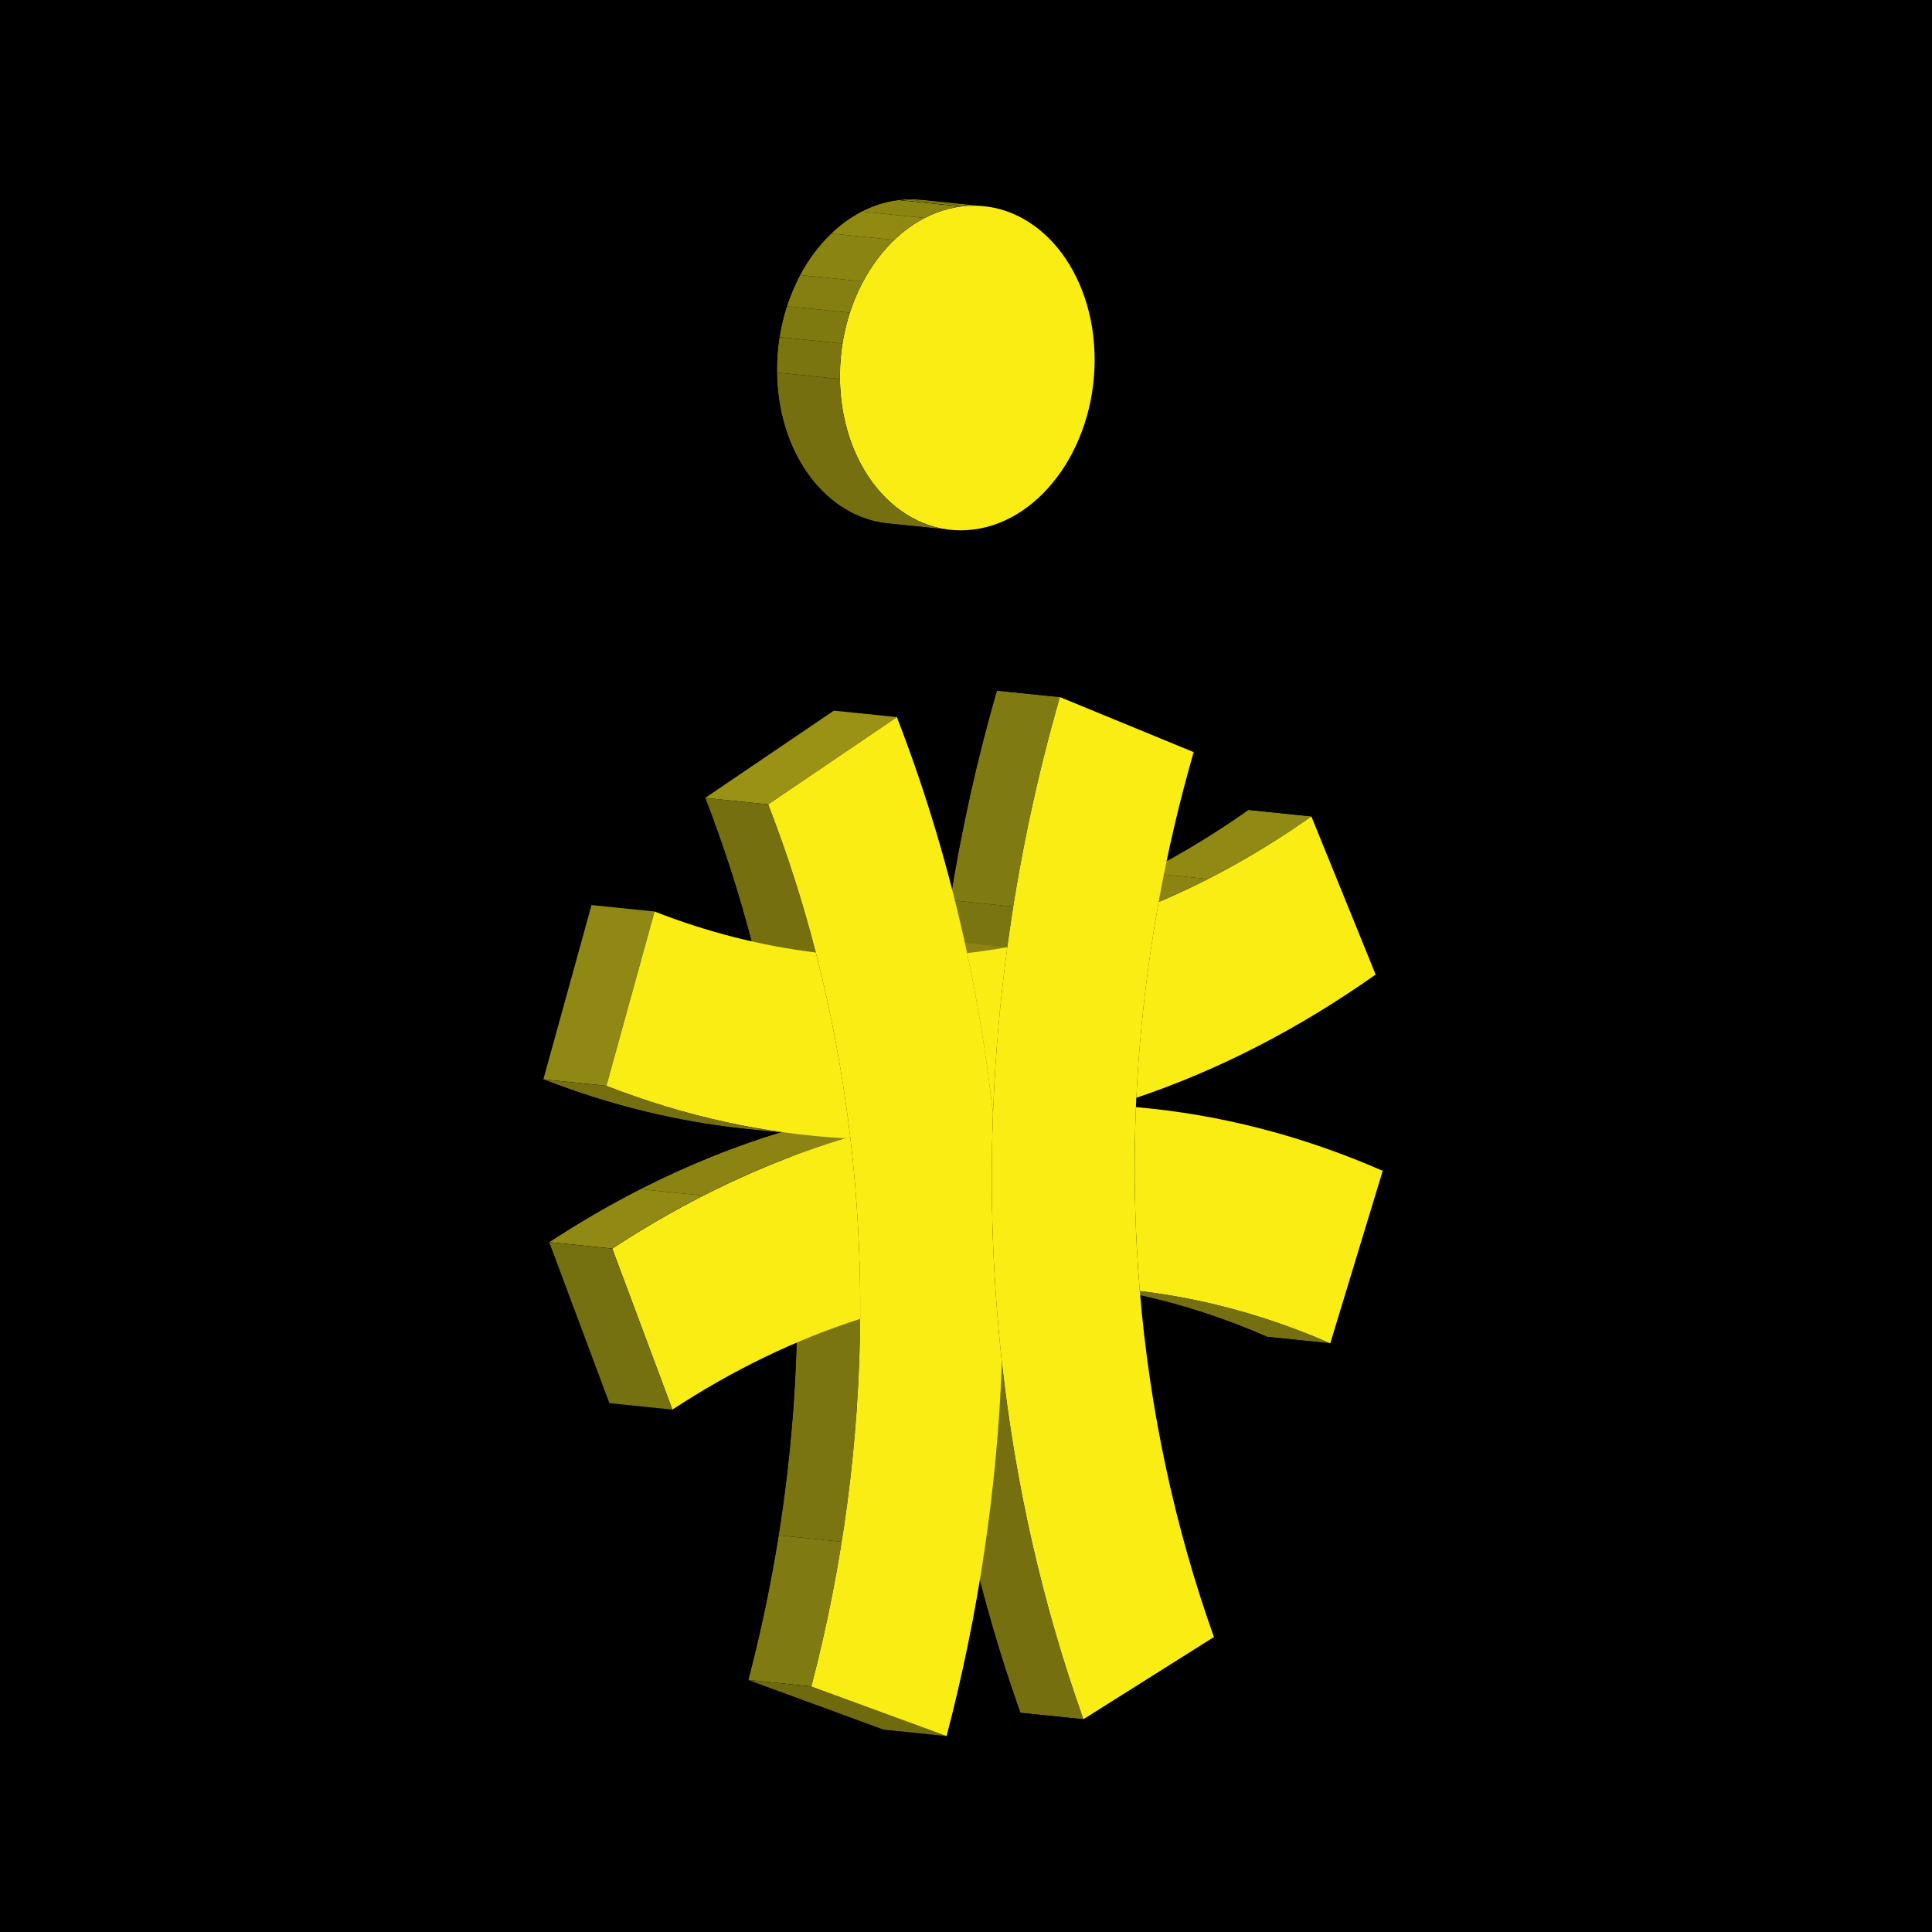
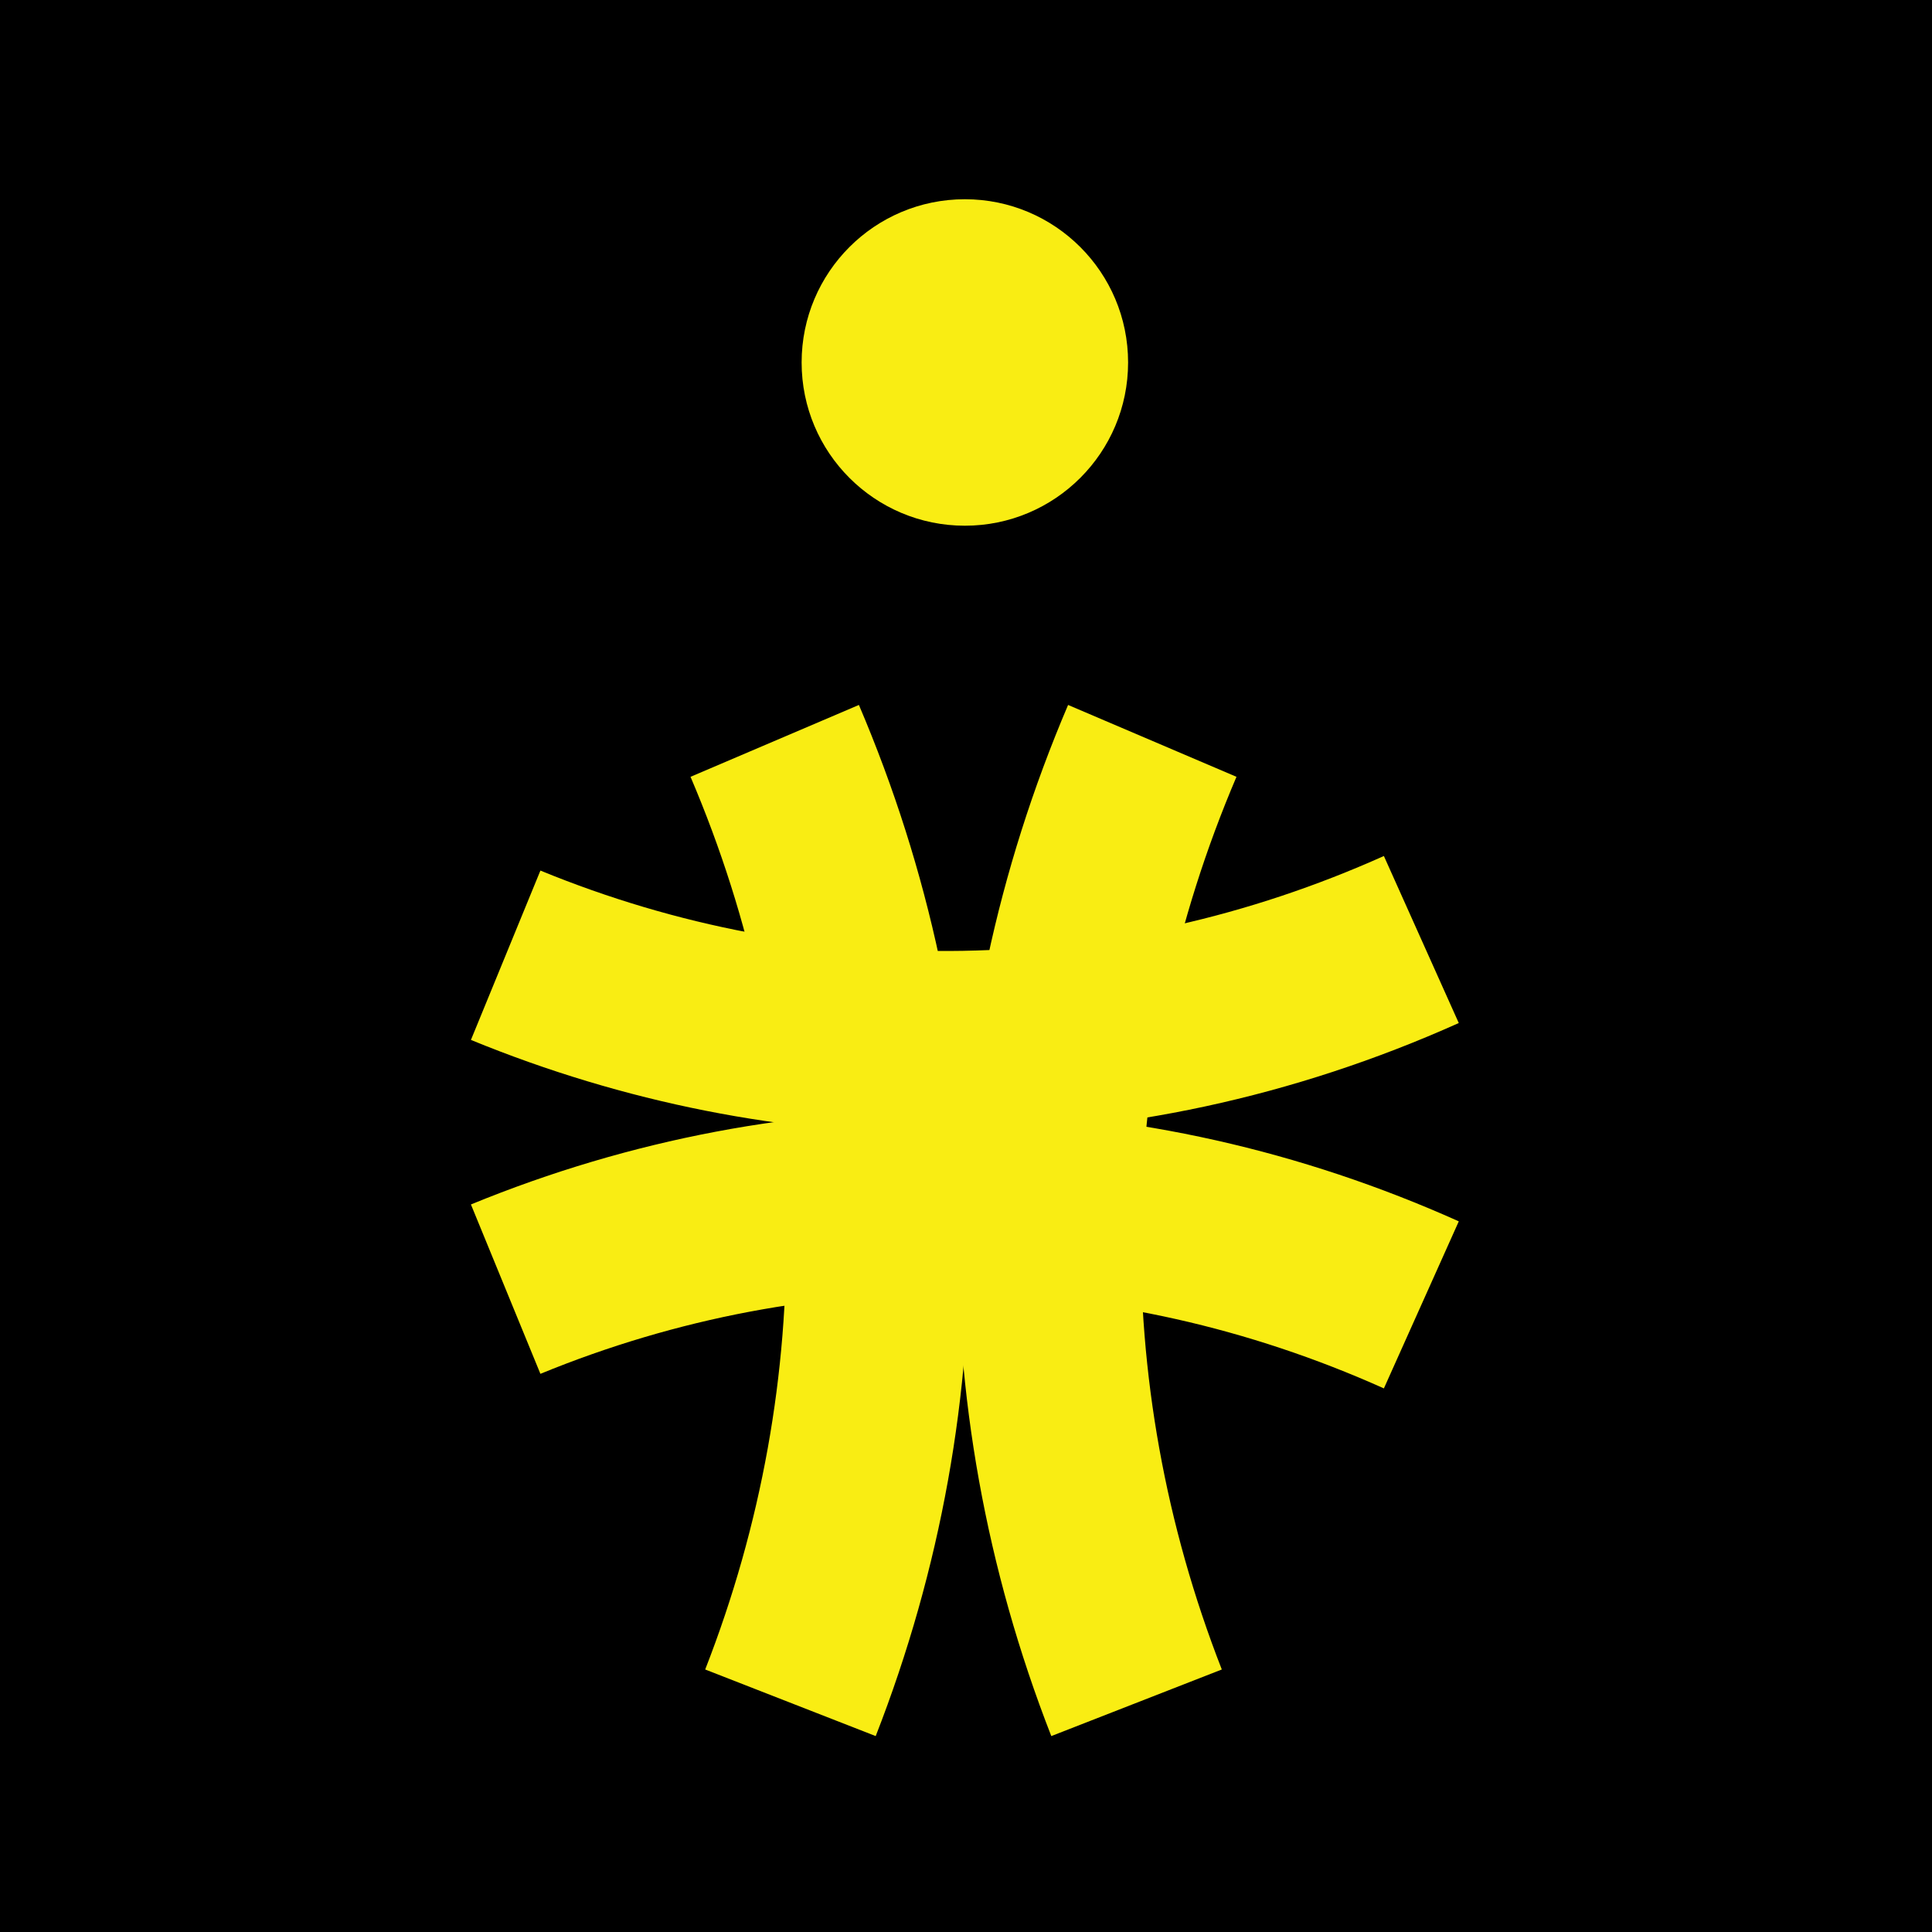
<svg xmlns="http://www.w3.org/2000/svg" width="320" height="320" viewBox="0 0 320 320" fill="none">
  <rect width="320" height="320" fill="black" />
-   <mask id="mask0_2013_2" style="mask-type:luminance" maskUnits="userSpaceOnUse" x="178" y="212" width="43" height="11">
-     <path d="M178.34 212.755C181.821 213.111 185.302 213.47 188.78 213.826C199.434 215.095 210.012 217.979 220.331 222.497L209.891 221.426C199.569 216.908 188.995 214.024 178.34 212.755Z" fill="white" />
-   </mask>
-   <g mask="url(#mask0_2013_2)">
-     <path d="M220.334 222.497L209.894 221.426C199.572 216.908 188.998 214.024 178.343 212.755L188.783 213.826C199.437 215.095 210.015 217.979 220.334 222.497Z" fill="#756F10" />
-   </g>
-   <mask id="mask1_2013_2" style="mask-type:luminance" maskUnits="userSpaceOnUse" x="181" y="134" width="37" height="16">
-     <path d="M181.459 148.337C190.079 144.688 198.545 139.951 206.76 134.147L217.2 135.218C208.985 141.022 200.519 145.759 191.899 149.408C188.767 149.085 184.591 148.659 181.459 148.337Z" fill="white" />
-   </mask>
-   <g mask="url(#mask1_2013_2)">
-     <path d="M191.903 149.408L181.463 148.337C184.202 147.175 186.928 145.906 189.634 144.527L200.073 145.597C197.368 146.977 194.642 148.246 191.903 149.408Z" fill="#8B8413" />
-     <path d="M200.074 145.598L189.634 144.527C195.441 141.569 201.161 138.105 206.764 134.147L217.204 135.218C211.601 139.179 205.881 142.64 200.074 145.598Z" fill="#908914" />
-   </g>
-   <path d="M188.142 183.372C201.952 184.571 215.665 188.079 229.019 193.926L220.335 222.497C210.012 217.978 199.438 215.095 188.783 213.826C187.934 203.755 187.719 193.577 188.142 183.372Z" fill="#F9ED13" />
-   <mask id="mask2_2013_2" style="mask-type:luminance" maskUnits="userSpaceOnUse" x="177" y="182" width="12" height="32">
-     <path d="M177.702 182.302C181.028 182.654 184.835 183.047 188.142 183.372C187.719 193.577 187.933 203.755 188.783 213.826L178.343 212.755C177.494 202.685 177.279 192.507 177.702 182.302Z" fill="white" />
-   </mask>
-   <g mask="url(#mask2_2013_2)">
-     <path d="M188.784 213.826L178.344 212.755C177.864 207.072 177.588 201.352 177.515 195.612L187.955 196.682C188.028 202.423 188.307 208.139 188.784 213.826Z" fill="#756F10" />
-     <path d="M187.954 196.683L177.514 195.612C177.457 191.184 177.521 186.746 177.706 182.302L188.146 183.372C187.961 187.817 187.897 192.258 187.954 196.683Z" fill="#7B7511" />
-   </g>
-   <mask id="mask3_2013_2" style="mask-type:luminance" maskUnits="userSpaceOnUse" x="177" y="182" width="14" height="2">
-     <path d="M177.702 182.302C178.35 182.359 178.998 182.419 179.646 182.486L190.086 183.557C189.438 183.49 188.79 183.43 188.142 183.372C185.01 183.05 180.834 182.624 177.702 182.302Z" fill="white" />
-   </mask>
-   <g mask="url(#mask3_2013_2)">
-     <path d="M188.142 183.372L177.702 182.302C178.35 182.359 178.998 182.419 179.649 182.486L190.089 183.557C189.441 183.49 188.793 183.43 188.142 183.372Z" fill="#857F12" />
-   </g>
-   <mask id="mask4_2013_2" style="mask-type:luminance" maskUnits="userSpaceOnUse" x="177" y="148" width="15" height="34">
-     <path d="M181.459 148.337C184.829 148.696 188.535 149.075 191.899 149.408C189.955 160.173 188.723 171.016 188.209 181.828L177.77 180.757C178.283 169.945 179.515 159.102 181.459 148.337Z" fill="white" />
-   </mask>
-   <g mask="url(#mask4_2013_2)">
-     <path d="M188.212 181.828L177.772 180.757C178.205 171.694 179.139 162.607 180.575 153.563L191.015 154.634C189.579 163.678 188.645 172.765 188.212 181.828Z" fill="#7B7511" />
-     <path d="M191.015 154.631L180.575 153.56C180.854 151.818 181.149 150.076 181.461 148.333L191.901 149.404C191.586 151.143 191.29 152.885 191.015 154.631Z" fill="#807A12" />
-   </g>
-   <path d="M217.202 135.218L227.85 161.415C215.071 170.445 201.767 177.263 188.209 181.828C188.723 171.016 189.955 160.173 191.898 149.408C200.519 145.759 208.985 141.022 217.199 135.218H217.202Z" fill="#F9ED13" />
-   <mask id="mask5_2013_2" style="mask-type:luminance" maskUnits="userSpaceOnUse" x="153" y="114" width="27" height="171">
-     <path d="M179.447 284.764L169.007 283.693C162.26 264.783 157.755 244.911 155.506 224.595C154.002 211.003 153.509 197.213 154.026 183.369C154.036 183.077 154.049 182.785 154.059 182.493C154.418 173.604 155.197 164.698 156.395 155.816C158.272 141.898 161.176 128.038 165.11 114.389L175.55 115.459C171.616 129.108 168.712 142.972 166.835 156.887C165.637 165.772 164.858 174.675 164.499 183.564C164.486 183.856 164.475 184.148 164.465 184.44C163.945 198.28 164.439 212.07 165.946 225.666C168.195 245.982 172.7 265.854 179.447 284.764Z" fill="white" />
-   </mask>
-   <g mask="url(#mask5_2013_2)">
-     <path d="M179.448 284.764L169.008 283.693C162.261 264.783 157.756 244.911 155.507 224.595C154.52 215.686 153.969 206.689 153.852 197.653L164.291 198.723C164.409 207.76 164.959 216.757 165.946 225.666C168.195 245.982 172.7 265.854 179.448 284.764Z" fill="#756F10" />
-     <path d="M164.291 198.723L153.851 197.653C153.79 192.903 153.851 188.139 154.025 183.369C154.036 183.077 154.049 182.785 154.059 182.493C154.418 173.604 155.197 164.698 156.395 155.816C156.698 153.573 157.026 151.331 157.382 149.089L167.822 150.159C167.466 152.399 167.137 154.641 166.835 156.887C165.637 165.772 164.858 174.675 164.499 183.564C164.485 183.856 164.475 184.148 164.465 184.44C164.287 189.21 164.227 193.97 164.291 198.723Z" fill="#7B7511" />
-     <path d="M167.826 150.163L157.386 149.092C159.239 137.437 161.813 125.839 165.113 114.392L175.553 115.463C172.253 126.91 169.679 138.511 167.826 150.163Z" fill="#807A12" />
-   </g>
-   <path d="M164.466 184.44C164.435 184.155 164.402 183.866 164.368 183.577C164.412 183.574 164.455 183.567 164.499 183.564C164.486 183.856 164.476 184.148 164.466 184.44Z" fill="#E4D91F" />
-   <mask id="mask6_2013_2" style="mask-type:luminance" maskUnits="userSpaceOnUse" x="153" y="182" width="12" height="3">
-     <path d="M164.466 184.44L154.026 183.369C153.996 183.084 153.962 182.795 153.929 182.506L164.369 183.577C164.402 183.863 164.432 184.151 164.466 184.44Z" fill="white" />
-   </mask>
-   <g mask="url(#mask6_2013_2)">
-     <path d="M164.466 184.44L154.026 183.369C153.996 183.084 153.962 182.795 153.929 182.506L164.369 183.577C164.402 183.863 164.432 184.151 164.466 184.44Z" fill="#756F10" />
-   </g>
-   <mask id="mask7_2013_2" style="mask-type:luminance" maskUnits="userSpaceOnUse" x="153" y="182" width="12" height="2">
-     <path d="M153.929 182.51C153.972 182.506 154.016 182.5 154.06 182.496L164.5 183.567C164.456 183.571 164.412 183.577 164.369 183.581C160.888 183.225 157.406 182.866 153.929 182.51Z" fill="white" />
-   </mask>
-   <g mask="url(#mask7_2013_2)">
-     <path d="M164.372 183.581L153.932 182.51C153.975 182.506 154.019 182.5 154.063 182.496L164.502 183.567C164.459 183.571 164.415 183.577 164.372 183.581Z" fill="#8B8413" />
-   </g>
-   <path d="M175.554 115.459L197.709 124.573C195.343 132.781 193.409 141.069 191.902 149.404C189.958 160.17 188.726 171.012 188.212 181.825C188.189 182.339 188.166 182.855 188.142 183.369C187.719 193.574 187.934 203.752 188.783 213.823C190.445 233.554 194.544 252.867 201.066 271.141L179.448 284.76C172.7 265.851 168.195 245.978 165.946 225.662C164.442 212.07 163.949 198.28 164.466 184.437C164.476 184.145 164.489 183.852 164.5 183.56C164.859 174.671 165.637 165.766 166.836 156.883C168.712 142.966 171.616 129.105 175.55 115.456L175.554 115.459Z" fill="#F9ED13" />
-   <mask id="mask8_2013_2" style="mask-type:luminance" maskUnits="userSpaceOnUse" x="149" y="156" width="16" height="28">
-     <path d="M164.371 183.581L153.932 182.51C152.945 173.839 151.548 165.252 149.742 156.786L160.182 157.857C161.988 166.323 163.385 174.906 164.371 183.581Z" fill="white" />
-   </mask>
-   <g mask="url(#mask8_2013_2)">
-     <path d="M164.371 183.581L153.932 182.51C152.945 173.839 151.548 165.252 149.742 156.786L160.182 157.857C161.988 166.323 163.385 174.906 164.371 183.581Z" fill="#756F10" />
-   </g>
-   <mask id="mask9_2013_2" style="mask-type:luminance" maskUnits="userSpaceOnUse" x="149" y="155" width="18" height="3">
-     <path d="M150.652 156.679C152.569 156.444 154.486 156.155 156.399 155.816L166.839 156.887C164.926 157.226 163.012 157.511 161.092 157.749C160.787 157.786 160.485 157.823 160.179 157.857L149.739 156.786C150.045 156.752 150.347 156.715 150.652 156.679Z" fill="white" />
-   </mask>
-   <g mask="url(#mask9_2013_2)">
-     <path d="M160.179 157.857L149.739 156.786C150.045 156.752 150.347 156.715 150.652 156.679C152.569 156.444 154.486 156.155 156.399 155.816L166.839 156.887C164.926 157.226 163.012 157.511 161.092 157.749C160.787 157.786 160.485 157.823 160.179 157.857Z" fill="#8B8413" />
-   </g>
-   <path d="M160.179 157.857C160.484 157.823 160.786 157.786 161.092 157.749C163.009 157.514 164.925 157.226 166.839 156.887C165.64 165.772 164.862 174.675 164.502 183.564C164.459 183.567 164.415 183.574 164.371 183.577C163.385 174.906 161.988 166.32 160.182 157.854L160.179 157.857Z" fill="#F9ED13" />
-   <path d="M156.785 287.546L146.342 286.476L123.941 278.261L134.381 279.332L156.785 287.546Z" fill="#706A0F" />
-   <mask id="mask10_2013_2" style="mask-type:luminance" maskUnits="userSpaceOnUse" x="116" y="132" width="27" height="148">
-     <path d="M134.382 279.332L123.942 278.261C129.192 258.201 131.877 237.69 132.032 217.374C132.109 207.243 131.555 197.159 130.377 187.209C129.152 176.867 127.252 166.669 124.68 156.695C122.525 148.337 119.897 140.139 116.802 132.157L127.242 133.227C130.337 141.21 132.965 149.408 135.12 157.766C137.692 167.74 139.592 177.938 140.817 188.28C141.995 198.233 142.549 208.317 142.472 218.445C142.317 238.761 139.632 259.272 134.382 279.332Z" fill="white" />
-   </mask>
-   <g mask="url(#mask10_2013_2)">
-     <path d="M134.381 279.332L123.941 278.261C126.019 270.329 127.694 262.326 128.97 254.293L139.41 255.364C138.134 263.397 136.459 271.4 134.381 279.332Z" fill="#807A12" />
-     <path d="M139.411 255.361L128.971 254.29C130.921 242.007 131.942 229.654 132.036 217.371C132.049 215.699 132.042 214.031 132.022 212.362L142.462 213.433C142.482 215.102 142.489 216.773 142.475 218.442C142.381 230.725 141.364 243.078 139.411 255.361Z" fill="#7B7511" />
-     <path d="M142.458 213.433L132.018 212.362C131.908 203.92 131.361 195.518 130.377 187.206C129.152 176.863 127.252 166.665 124.68 156.692C122.525 148.333 119.897 140.136 116.802 132.153L127.242 133.224C130.337 141.207 132.965 149.404 135.12 157.763C137.692 167.736 139.592 177.934 140.817 188.277C141.8 196.585 142.348 204.987 142.458 213.433Z" fill="#756F10" />
-   </g>
-   <mask id="mask11_2013_2" style="mask-type:luminance" maskUnits="userSpaceOnUse" x="129" y="187" width="12" height="2">
-     <path d="M139.971 188.532L129.531 187.461C129.813 187.377 130.095 187.29 130.377 187.206L140.817 188.277C140.535 188.361 140.253 188.445 139.971 188.532Z" fill="white" />
-   </mask>
-   <g mask="url(#mask11_2013_2)">
-     <path d="M139.971 188.532L129.531 187.461C129.813 187.377 130.095 187.29 130.377 187.206L140.817 188.277C140.535 188.361 140.253 188.445 139.971 188.532Z" fill="#8B8413" />
-   </g>
-   <path d="M127.242 133.227L116.802 132.157L138.111 117.705L148.551 118.776L127.242 133.227Z" fill="#999215" />
-   <path d="M148.551 118.776C153.445 131.391 157.322 144.47 160.179 157.857C161.985 166.323 163.381 174.906 164.368 183.581C164.402 183.866 164.432 184.155 164.466 184.443C163.945 198.284 164.439 212.074 165.946 225.669C165.167 246.358 162.123 267.157 156.785 287.55L134.381 279.335C139.631 259.275 142.317 238.764 142.471 218.448C142.549 208.317 141.995 198.233 140.816 188.284C139.591 177.941 137.691 167.743 135.12 157.77C132.965 149.411 130.336 141.213 127.241 133.231L148.551 118.779V118.776Z" fill="#F9ED13" />
-   <path d="M139.971 188.532C140.253 188.448 140.535 188.361 140.817 188.277C141.995 198.23 142.549 208.314 142.472 218.442C131.874 221.846 121.448 226.861 111.374 233.474L101.407 206.81C113.888 198.623 126.826 192.52 139.971 188.532Z" fill="#F9ED13" />
-   <path d="M111.373 233.477L100.933 232.403L90.967 205.739L101.407 206.81L111.373 233.477Z" fill="#757010" />
-   <mask id="mask12_2013_2" style="mask-type:luminance" maskUnits="userSpaceOnUse" x="90" y="187" width="50" height="20">
-     <path d="M101.407 206.81L90.967 205.739C103.448 197.552 116.385 191.449 129.531 187.461L139.971 188.532C126.825 192.52 113.884 198.623 101.407 206.81Z" fill="white" />
-   </mask>
-   <g mask="url(#mask12_2013_2)">
-     <path d="M101.407 206.81L90.967 205.739C95.928 202.483 100.967 199.556 106.059 196.961L116.499 198.032C111.407 200.627 106.372 203.554 101.407 206.81Z" fill="#908914" />
-     <path d="M116.499 198.035L106.06 196.964C113.774 193.034 121.615 189.865 129.534 187.464L139.974 188.535C132.059 190.939 124.214 194.108 116.499 198.035Z" fill="#8B8413" />
-   </g>
-   <mask id="mask13_2013_2" style="mask-type:luminance" maskUnits="userSpaceOnUse" x="90" y="178" width="45" height="11">
-     <path d="M134.166 188.075L123.727 187.005C112.367 185.84 101.074 183.101 90 178.774L100.44 179.844C111.514 184.175 122.807 186.911 134.166 188.075Z" fill="white" />
-   </mask>
-   <g mask="url(#mask13_2013_2)">
-     <path d="M134.166 188.075L123.727 187.005C112.367 185.84 101.074 183.101 90 178.774L100.44 179.844C111.514 184.175 122.807 186.911 134.166 188.075Z" fill="#756F10" />
-   </g>
-   <path d="M100.44 179.841L90 178.77L97.973 149.904L108.412 150.975L100.44 179.841Z" fill="#8F8814" />
-   <path d="M108.413 150.975C117.185 154.406 126.124 156.665 135.12 157.766C137.692 167.739 139.592 177.938 140.817 188.28C140.535 188.364 140.253 188.448 139.971 188.535C126.654 187.797 113.398 184.91 100.44 179.844L108.413 150.979V150.975Z" fill="#F9ED13" />
-   <mask id="mask14_2013_2" style="mask-type:luminance" maskUnits="userSpaceOnUse" x="148" y="33" width="15" height="2">
-     <path d="M152.546 33.085L162.986 34.156C161.767 34.032 160.522 34.042 159.249 34.196L148.81 33.126C150.078 32.971 151.327 32.961 152.546 33.085Z" fill="white" />
-   </mask>
-   <g mask="url(#mask14_2013_2)">
-     <path d="M159.252 34.196L148.812 33.125C149.185 33.078 149.554 33.048 149.924 33.025L160.364 34.096C159.994 34.116 159.625 34.149 159.252 34.196Z" fill="#8A8411" />
-     <path d="M160.364 34.096L149.924 33.025C150.81 32.974 151.686 32.995 152.549 33.082L162.989 34.153C162.129 34.065 161.253 34.042 160.364 34.096Z" fill="#857F11" />
-   </g>
-   <path d="M159.252 34.196C170.891 32.766 180.753 43.592 181.284 58.369C181.814 73.15 172.811 86.288 161.173 87.715C149.534 89.142 139.672 78.323 139.141 63.542C138.611 48.765 147.618 35.623 159.252 34.196Z" fill="#F9ED13" />
-   <mask id="mask15_2013_2" style="mask-type:luminance" maskUnits="userSpaceOnUse" x="128" y="33" width="32" height="55">
-     <path d="M157.437 87.759L146.997 86.688C137.054 85.667 129.172 75.64 128.702 62.475C128.172 47.698 137.178 34.556 148.813 33.129L159.253 34.2C147.618 35.63 138.611 48.769 139.142 63.545C139.615 76.715 147.497 86.738 157.437 87.759Z" fill="white" />
-   </mask>
-   <g mask="url(#mask15_2013_2)">
-     <path d="M157.437 87.759L146.997 86.688C137.054 85.667 129.172 75.64 128.702 62.475C128.692 62.219 128.685 61.964 128.682 61.713L139.122 62.783C139.125 63.039 139.132 63.29 139.142 63.545C139.615 76.715 147.497 86.738 157.437 87.759Z" fill="#756F0F" />
-     <path d="M139.122 62.78L128.682 61.709C128.655 59.709 128.799 57.742 129.105 55.831L139.545 56.902C139.243 58.812 139.095 60.779 139.122 62.78Z" fill="#7A750F" />
-     <path d="M139.544 56.902L129.104 55.831C129.383 54.072 129.796 52.36 130.33 50.722L140.77 51.793C140.236 53.434 139.823 55.143 139.544 56.902Z" fill="#7F7A10" />
-     <path d="M140.77 51.793L130.33 50.722C130.921 48.906 131.656 47.174 132.522 45.553L142.962 46.623C142.096 48.242 141.361 49.974 140.77 51.793Z" fill="#857F11" />
-     <path d="M142.961 46.623L132.521 45.553C133.925 42.924 135.67 40.594 137.671 38.674L148.111 39.745C146.11 41.662 144.368 43.995 142.961 46.623Z" fill="#8A8411" />
-     <path d="M148.111 39.745L137.671 38.674C139.208 37.201 140.9 35.969 142.71 35.035L153.149 36.106C151.34 37.04 149.648 38.272 148.111 39.745Z" fill="#908912" />
-     <path d="M153.15 36.106L142.71 35.036C144.627 34.045 146.674 33.387 148.813 33.126L159.253 34.196C157.114 34.458 155.067 35.116 153.15 36.106Z" fill="#8A8411" />
-   </g>
+   <path d="M156.509 187.859C129.948 187.859 103.393 182.661 78 172.244L89.509 144.193C134.738 162.75 184.355 161.894 229.214 141.781L241.619 169.447C214.262 181.714 185.382 187.859 156.506 187.859H156.509Z" fill="#F9ED13" />
+   <path d="M229.214 229.962C184.355 209.849 134.738 208.993 89.509 227.55L78 199.496C130.995 177.752 189.105 178.746 241.622 202.292L229.217 229.959L229.214 229.962Z" fill="#F9ED13" />
+   <path d="M145.045 287.55L116.802 276.52C135.5 228.648 134.638 176.138 114.373 128.665L142.262 116.762C165.66 171.583 166.648 232.237 145.045 287.55Z" fill="#F9ED13" />
+   <path d="M174.127 287.55C152.524 232.237 153.511 171.583 176.91 116.762L204.799 128.665C184.537 176.138 183.675 228.648 202.37 276.52L174.127 287.55Z" fill="#F9ED13" />
+   <path d="M159.811 87.074C174.743 87.074 186.848 74.969 186.848 60.037C186.848 45.105 174.743 33 159.811 33C144.879 33 132.774 45.105 132.774 60.037C132.774 74.969 144.879 87.074 159.811 87.074Z" fill="#F9ED13" />
</svg>
